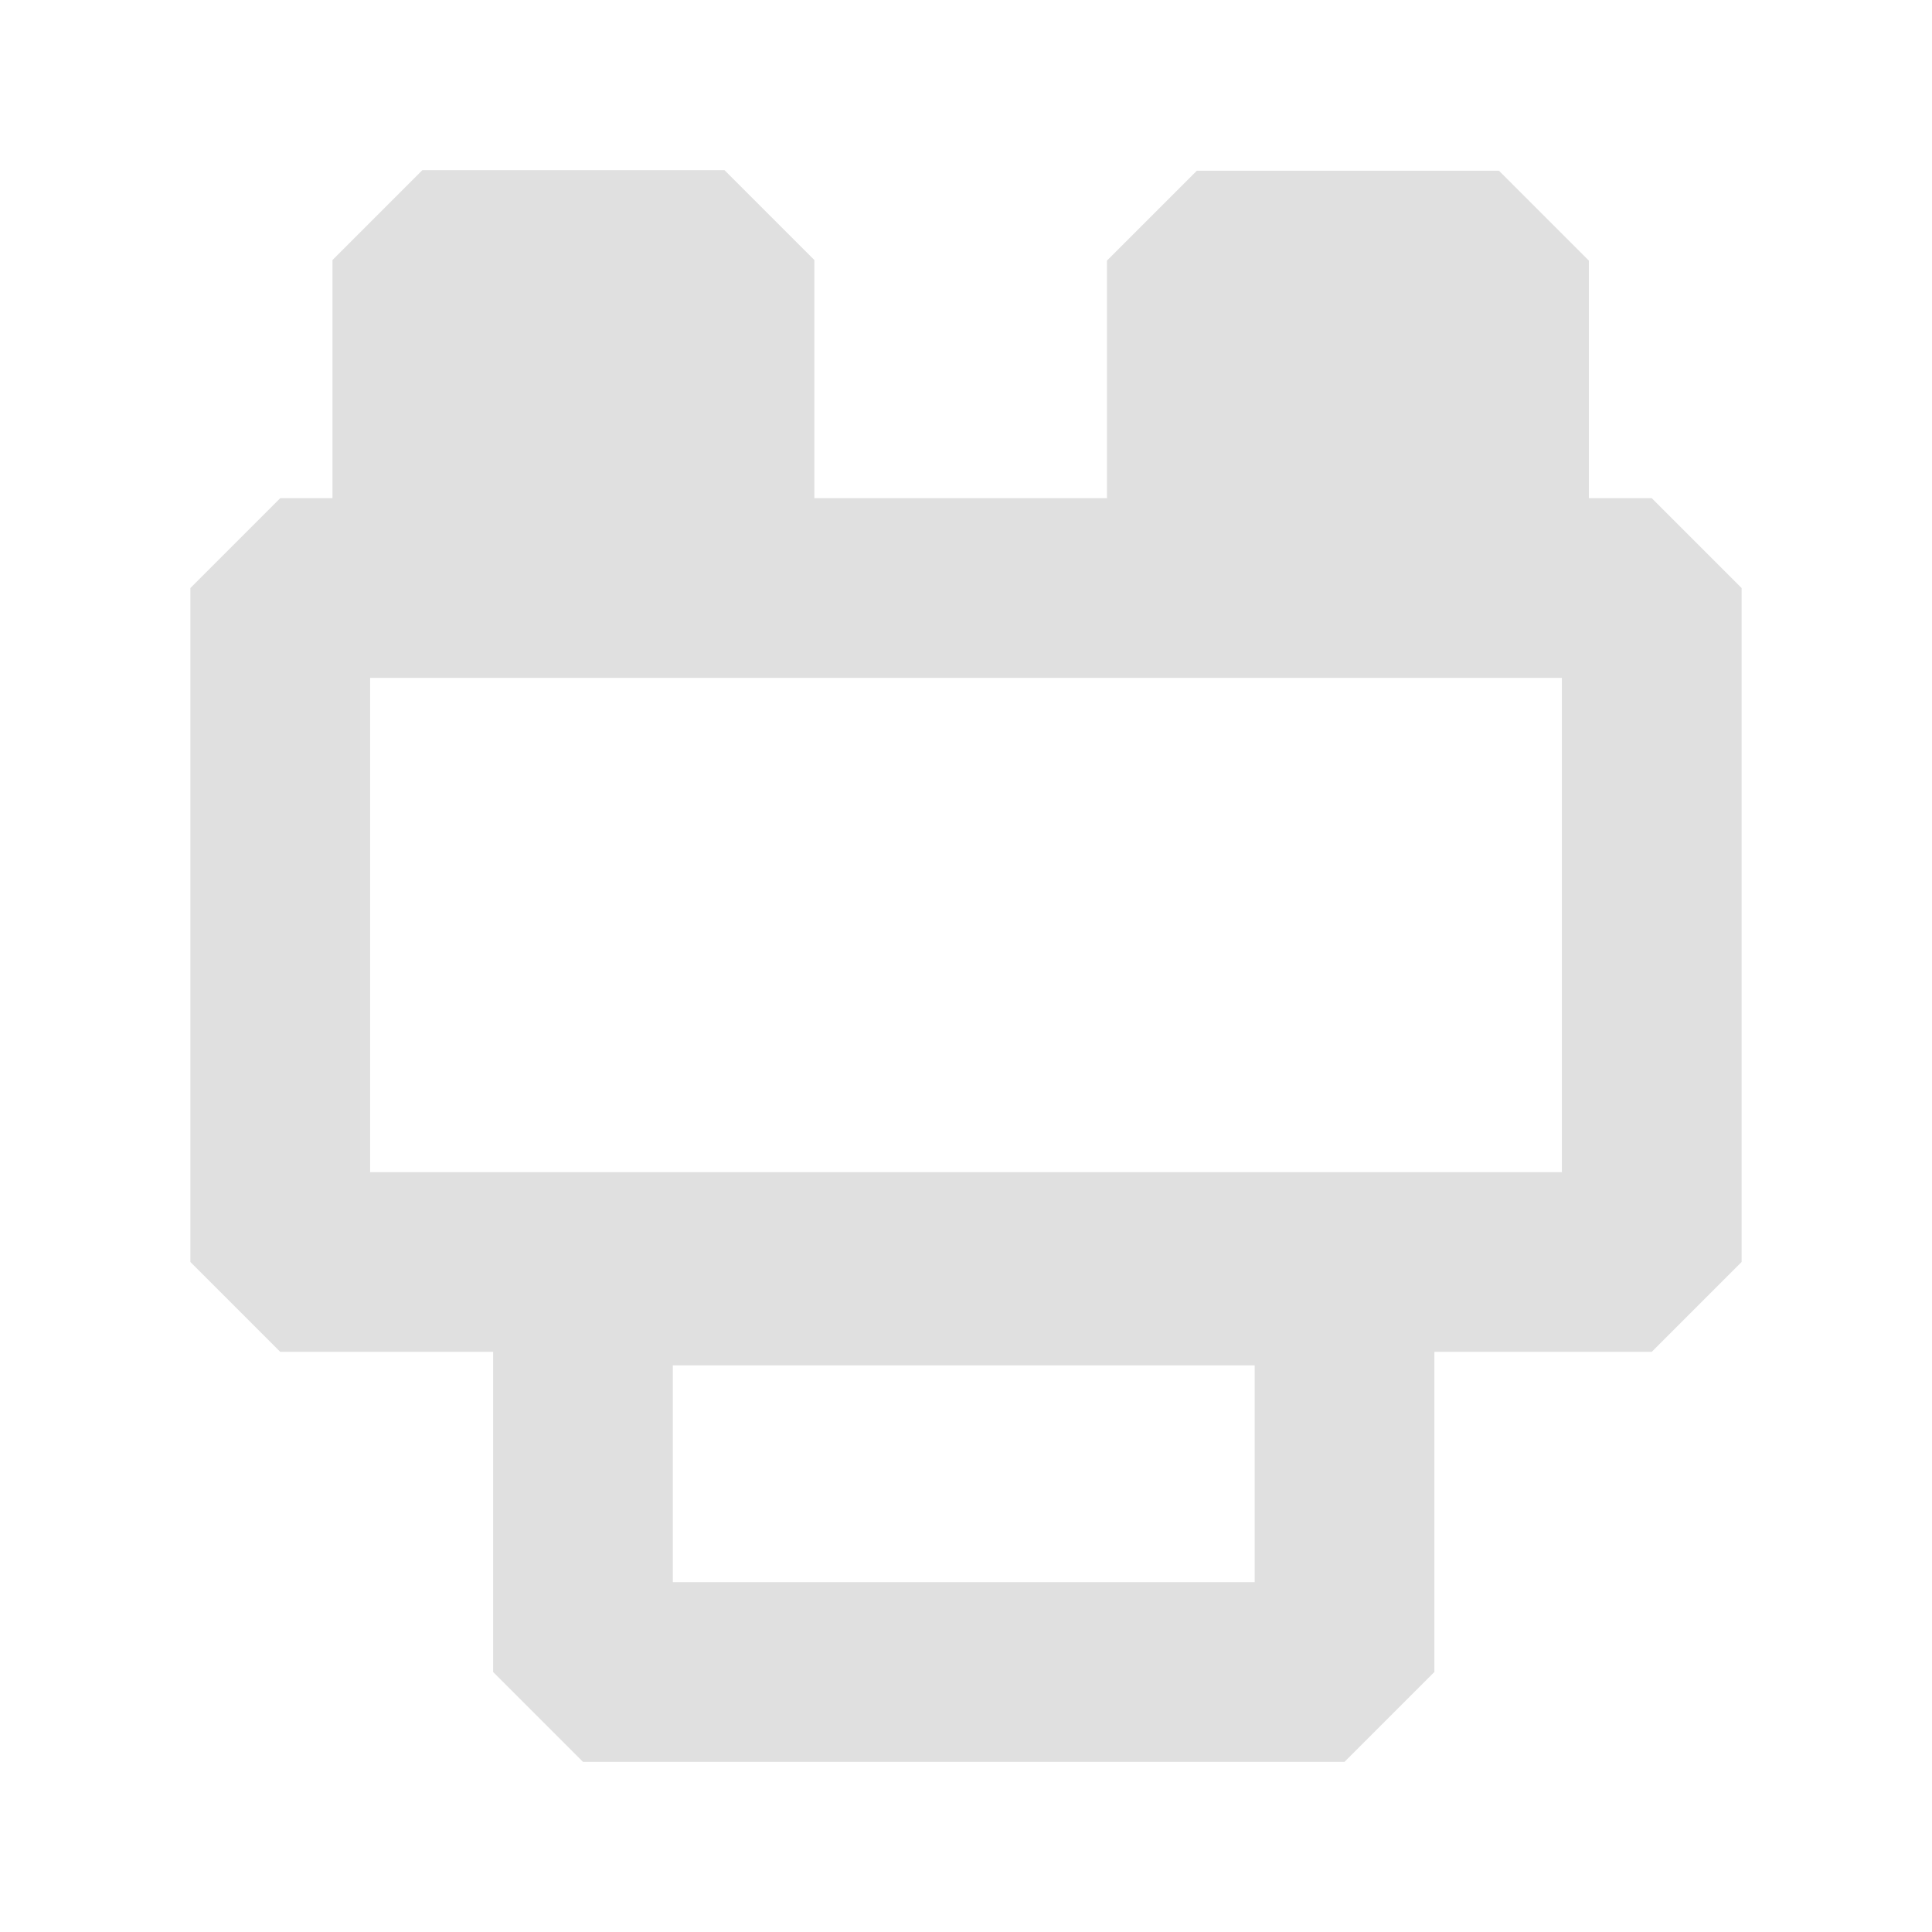
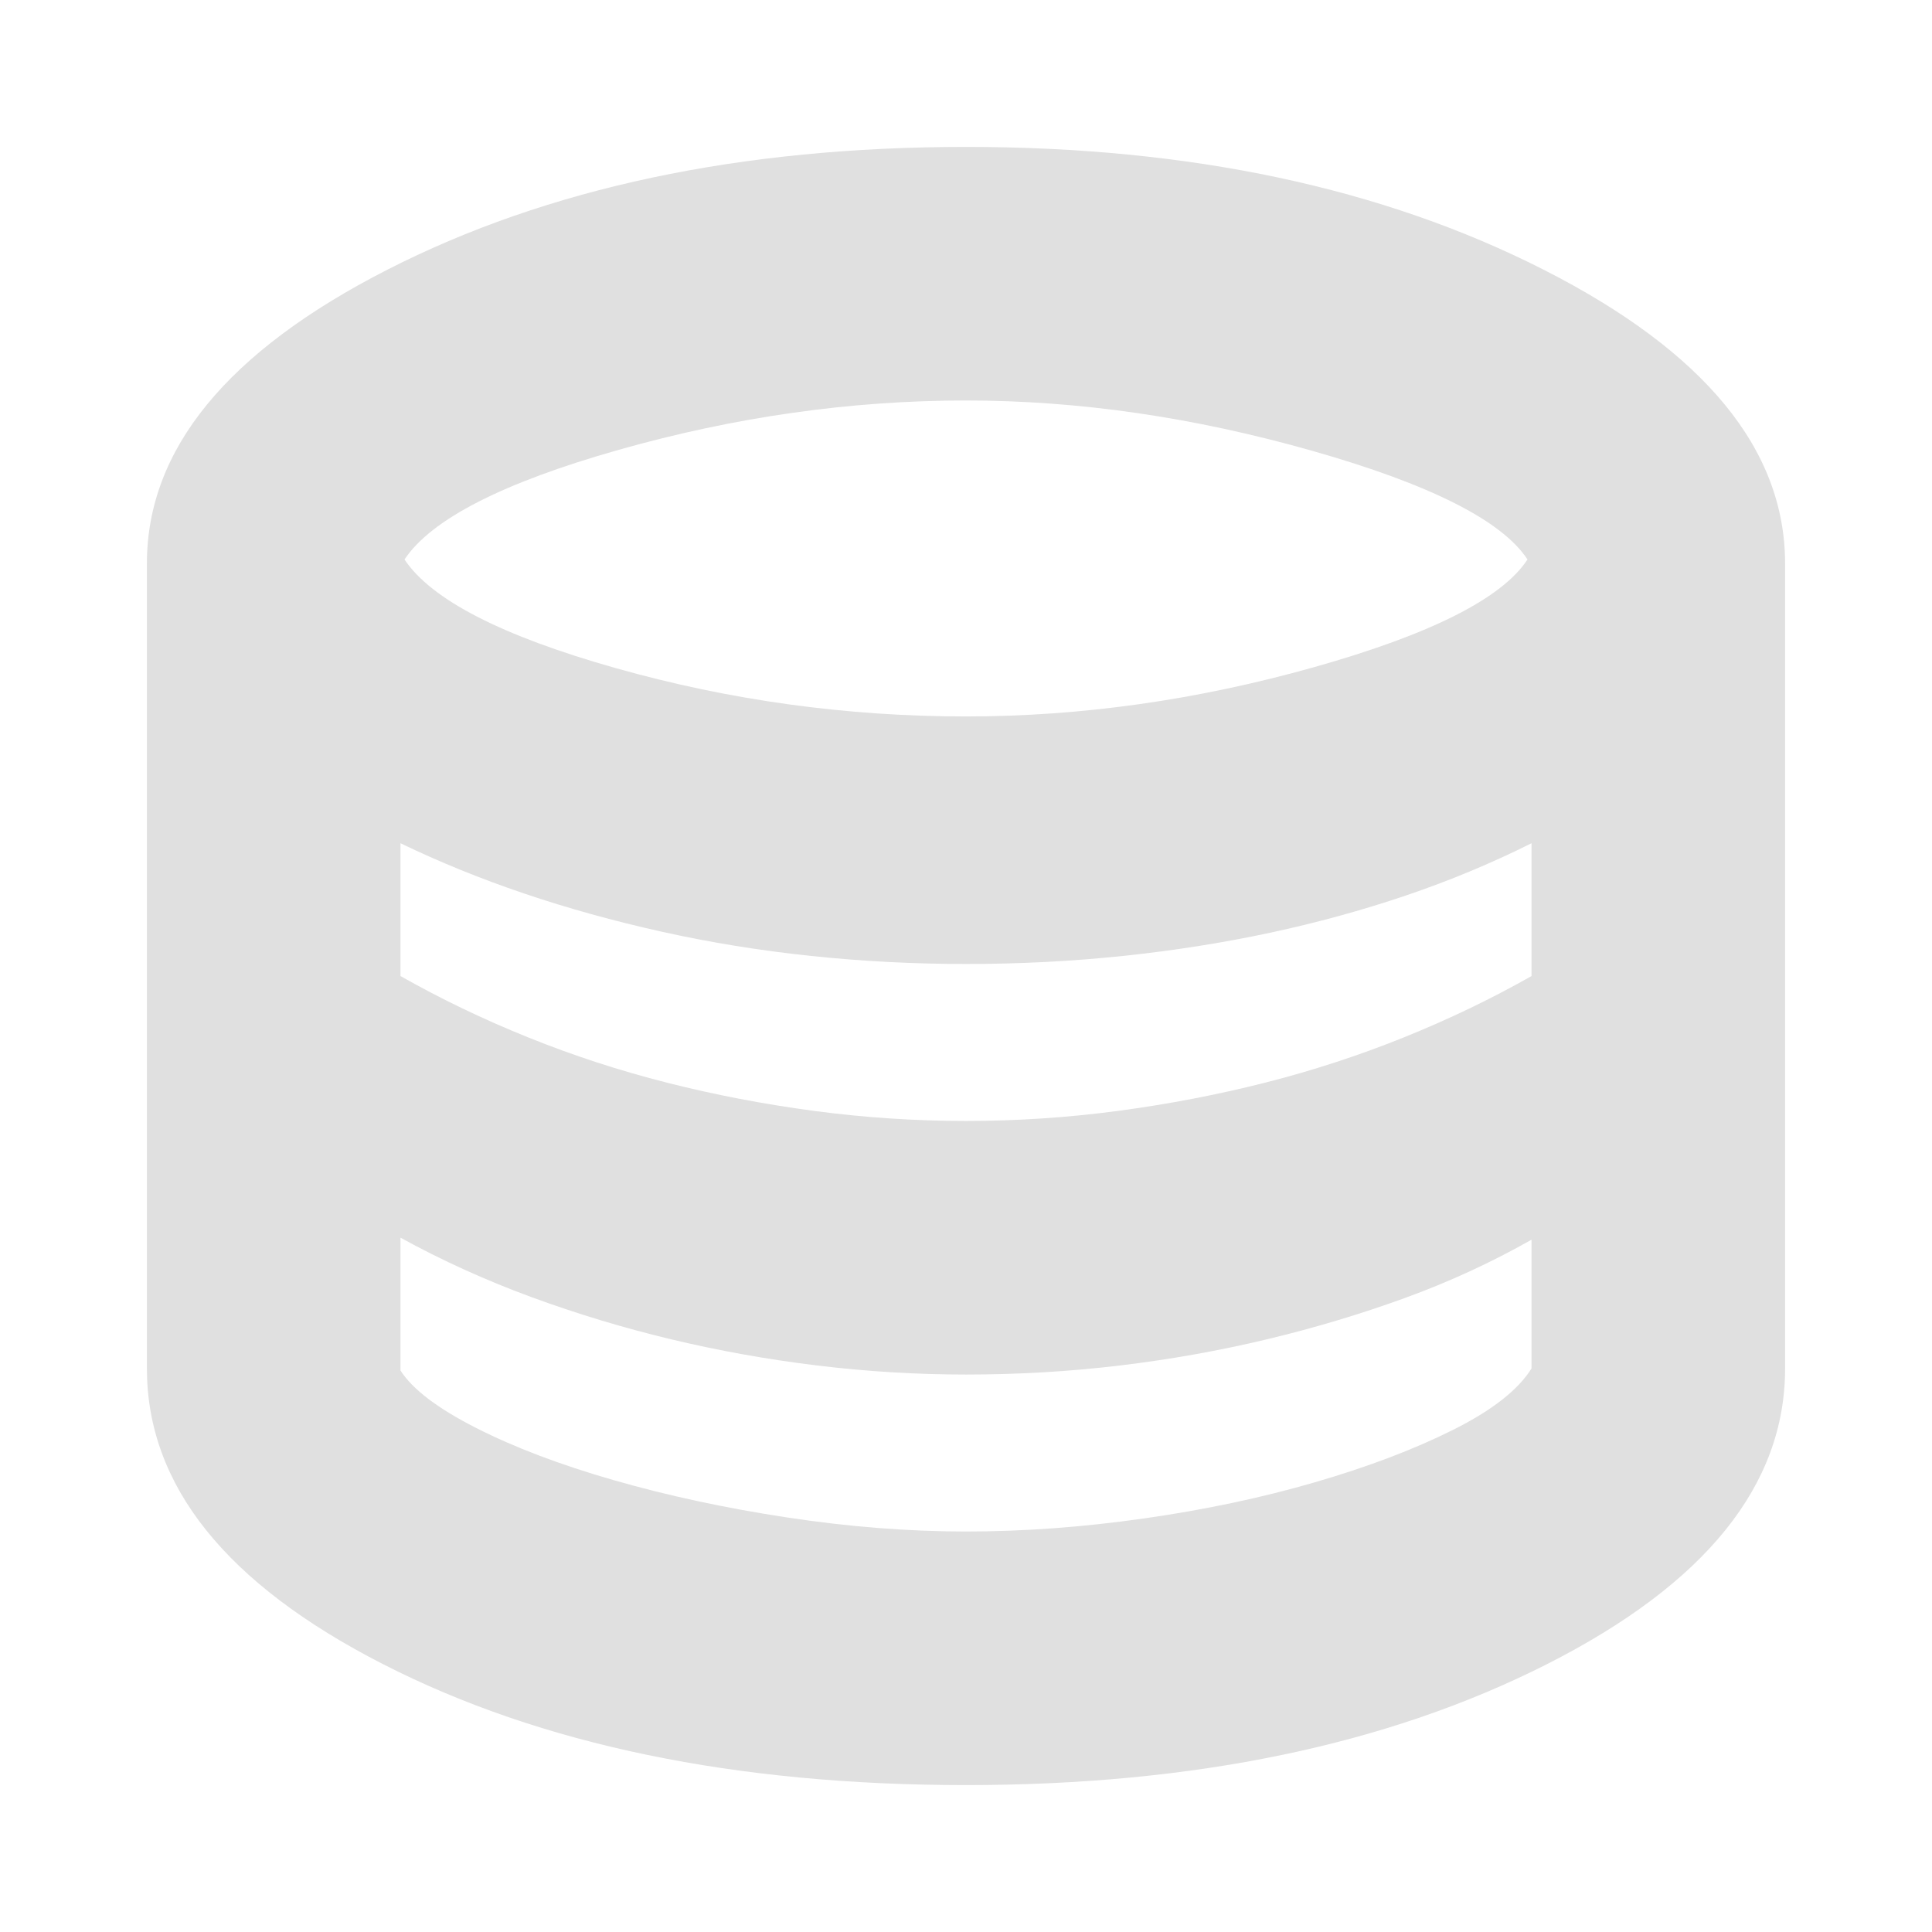
- <svg xmlns="http://www.w3.org/2000/svg" width="61.92pt" height="61.92pt" viewBox="0 0 61.92 61.92">
-   <defs />
-   <rect id="shape0" transform="translate(8.982001, 18.846)" fill="none" stroke="#e0e0e0" stroke-width="5.76" stroke-linecap="square" stroke-linejoin="bevel" width="43.956" height="21.6" />
-   <rect id="shape01" transform="translate(18.684, 40.878)" fill="none" stroke="#e0e0e0" stroke-width="5.76" stroke-linecap="square" stroke-linejoin="bevel" width="24.408" height="12.708" />
-   <rect id="shape1" transform="translate(13.536, 8.334002)" fill="#e0e0e0" fill-rule="evenodd" stroke="#e0e0e0" stroke-width="5.76" stroke-linecap="square" stroke-linejoin="bevel" width="9.684" height="9.54" />
-   <rect id="shape02" transform="translate(38.358, 8.352001)" fill="#e0e0e0" stroke="#e0e0e0" stroke-width="5.76" stroke-linecap="square" stroke-linejoin="bevel" width="9.684" height="9.54" />
+ <svg xmlns="http://www.w3.org/2000/svg" height="24px" viewBox="0 -960 960 960" width="24px" fill="#e0e0e0">
+   <path d="M480-73q-172 0-289.5-60T73-280v-400q0-85 119.5-146T480-887q167 0 287 61t120 146v400q0 87-118.5 147T480-73Zm0-531q86 0 173-24.5T759-682q-19-29-107-54t-172-25q-86 0-172.5 24.5T201-682q20 30 105 54t174 24Zm0 201q38 0 75.5-5t73-14q35.5-9 69-22.5T761-475v-66q-30 15-62.5 26T631-496.5q-35 7.5-73 11.5t-78 4q-39 0-77-4t-74-12q-36-8-68.5-19T199-541v66q30 17 63.5 30.5t69 22.5q35.5 9 73 14t75.5 5Zm0 204q43 0 88.5-6.5t85-18q39.5-11.5 68.5-26t39-30.5v-64q-30 17-63 29t-68.5 20.5q-35.5 8.5-73 13T480-277q-37 0-74-4.5t-72.5-13q-35.5-8.5-69.5-21T199-345v66q9 14 37.5 28.5t68.5 26q40 11.5 86 18.5t89 7Z" />
</svg>
